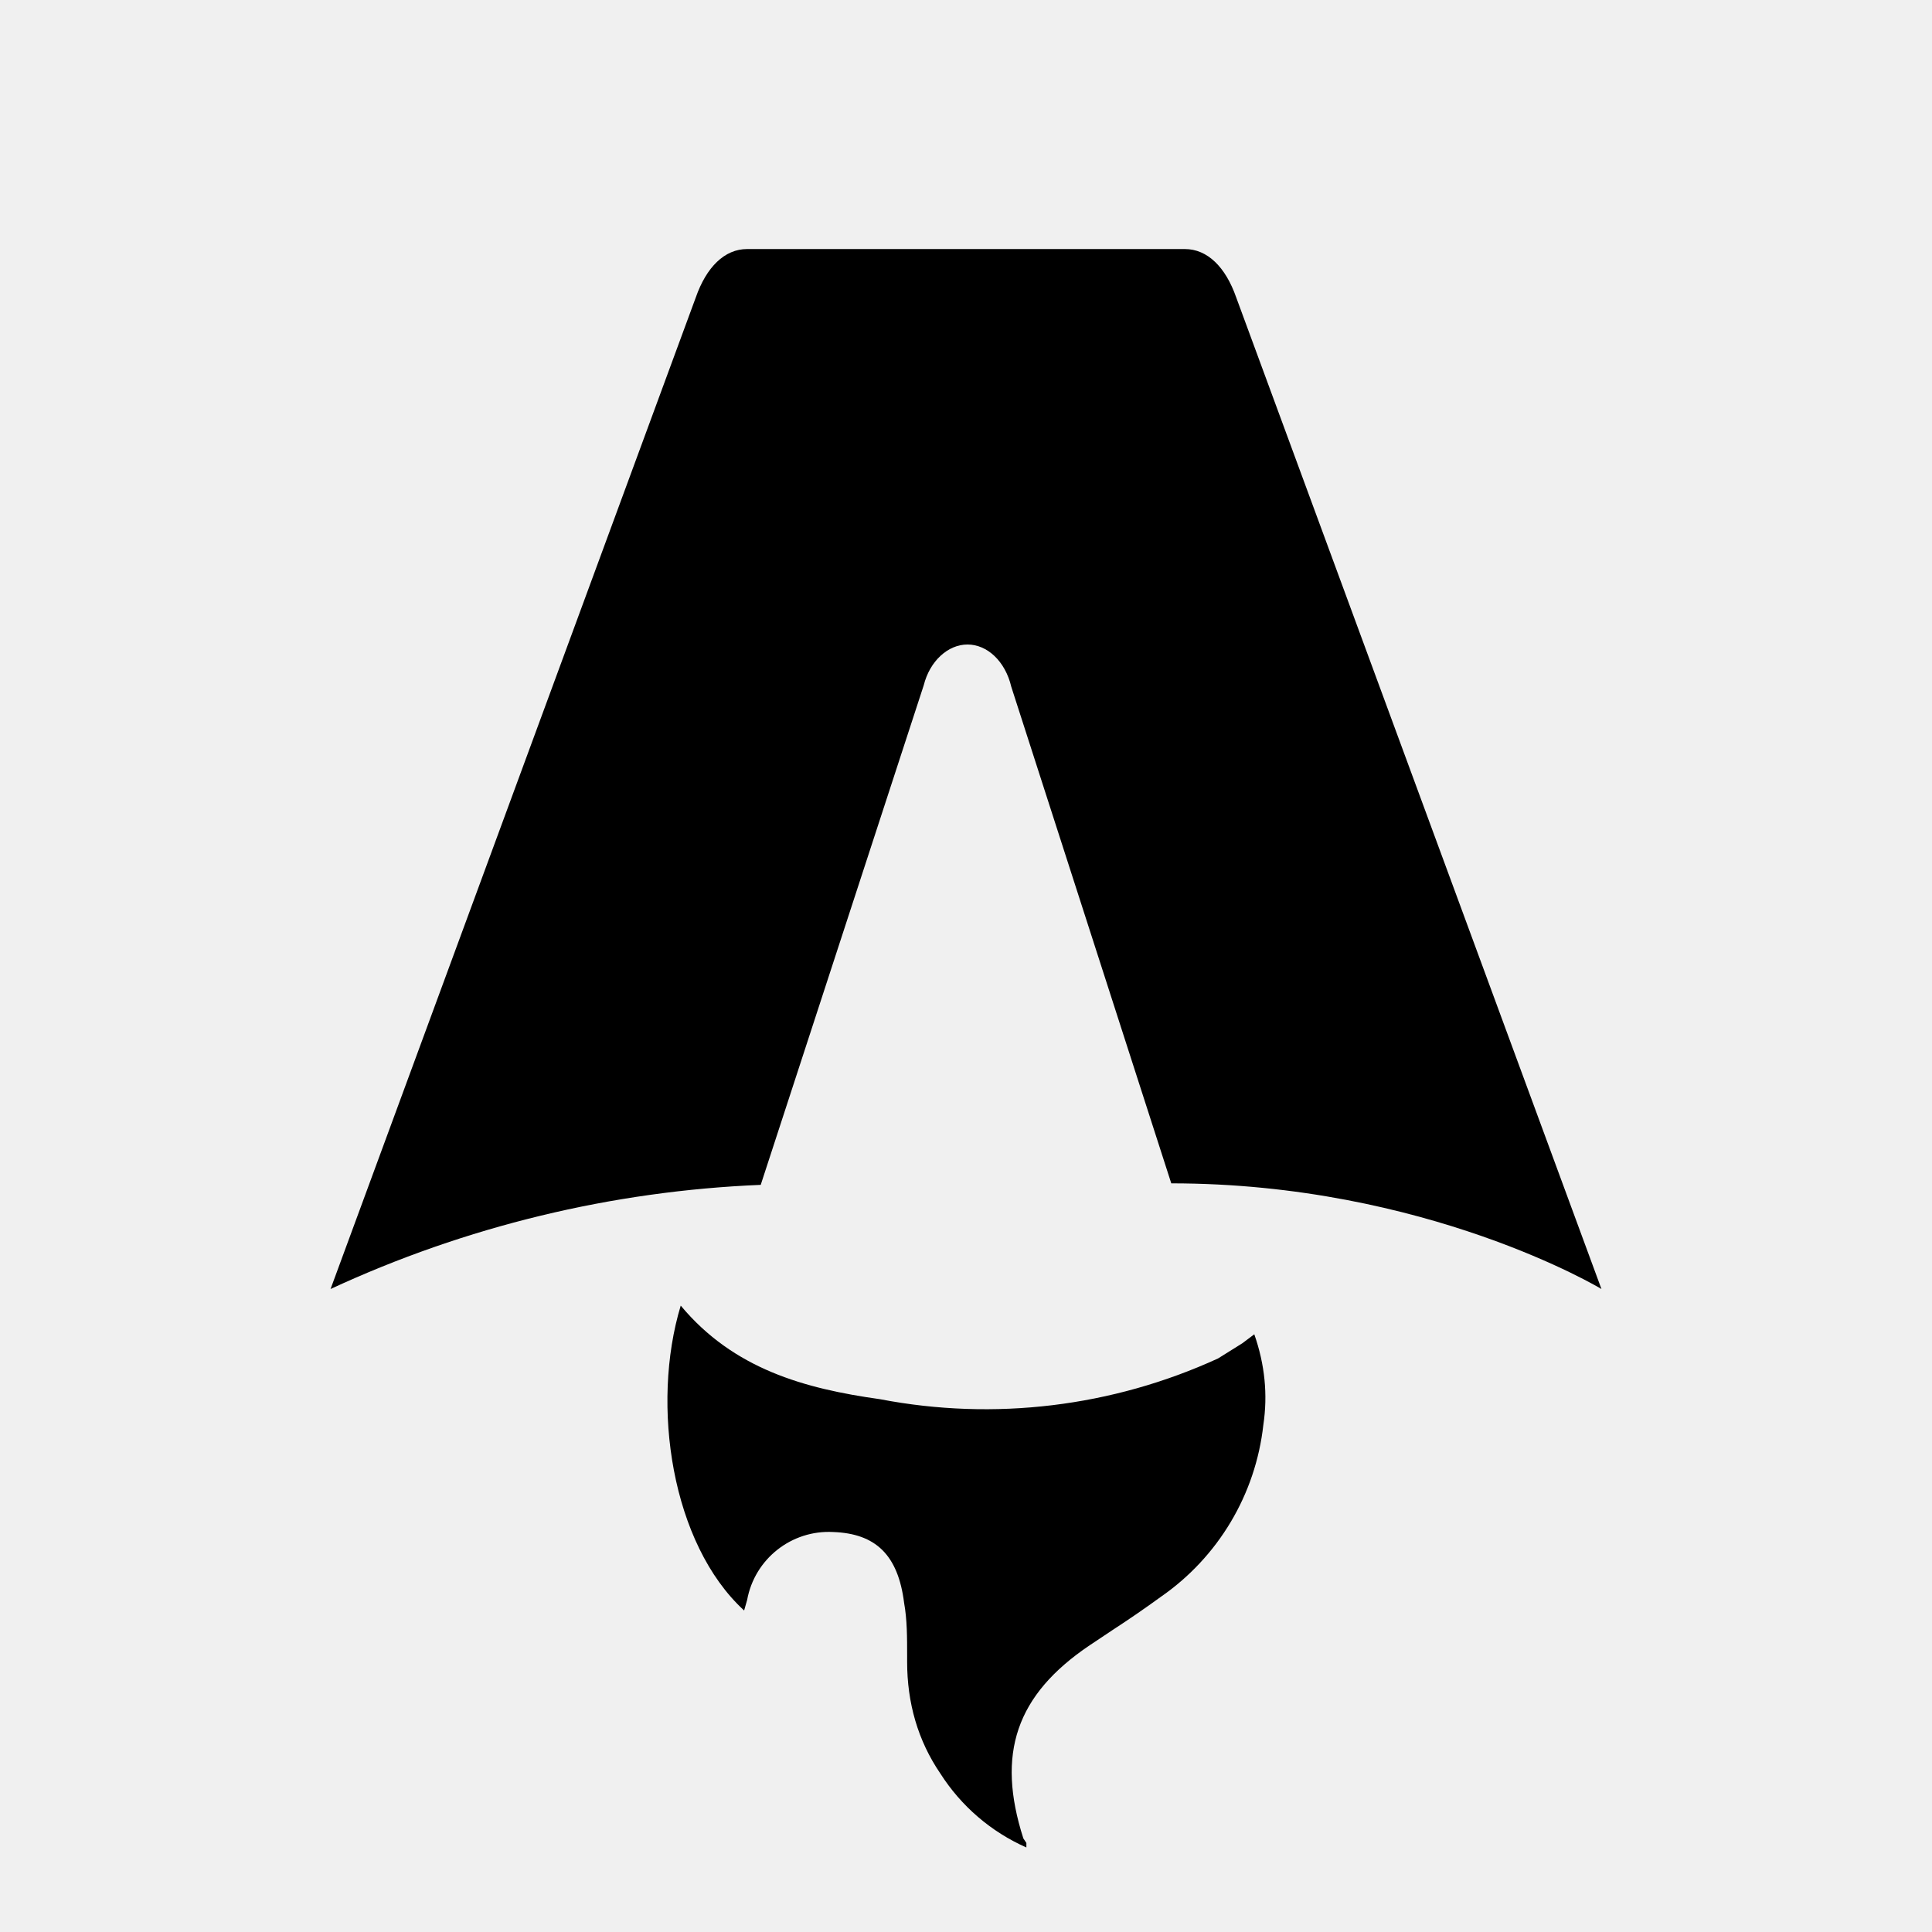
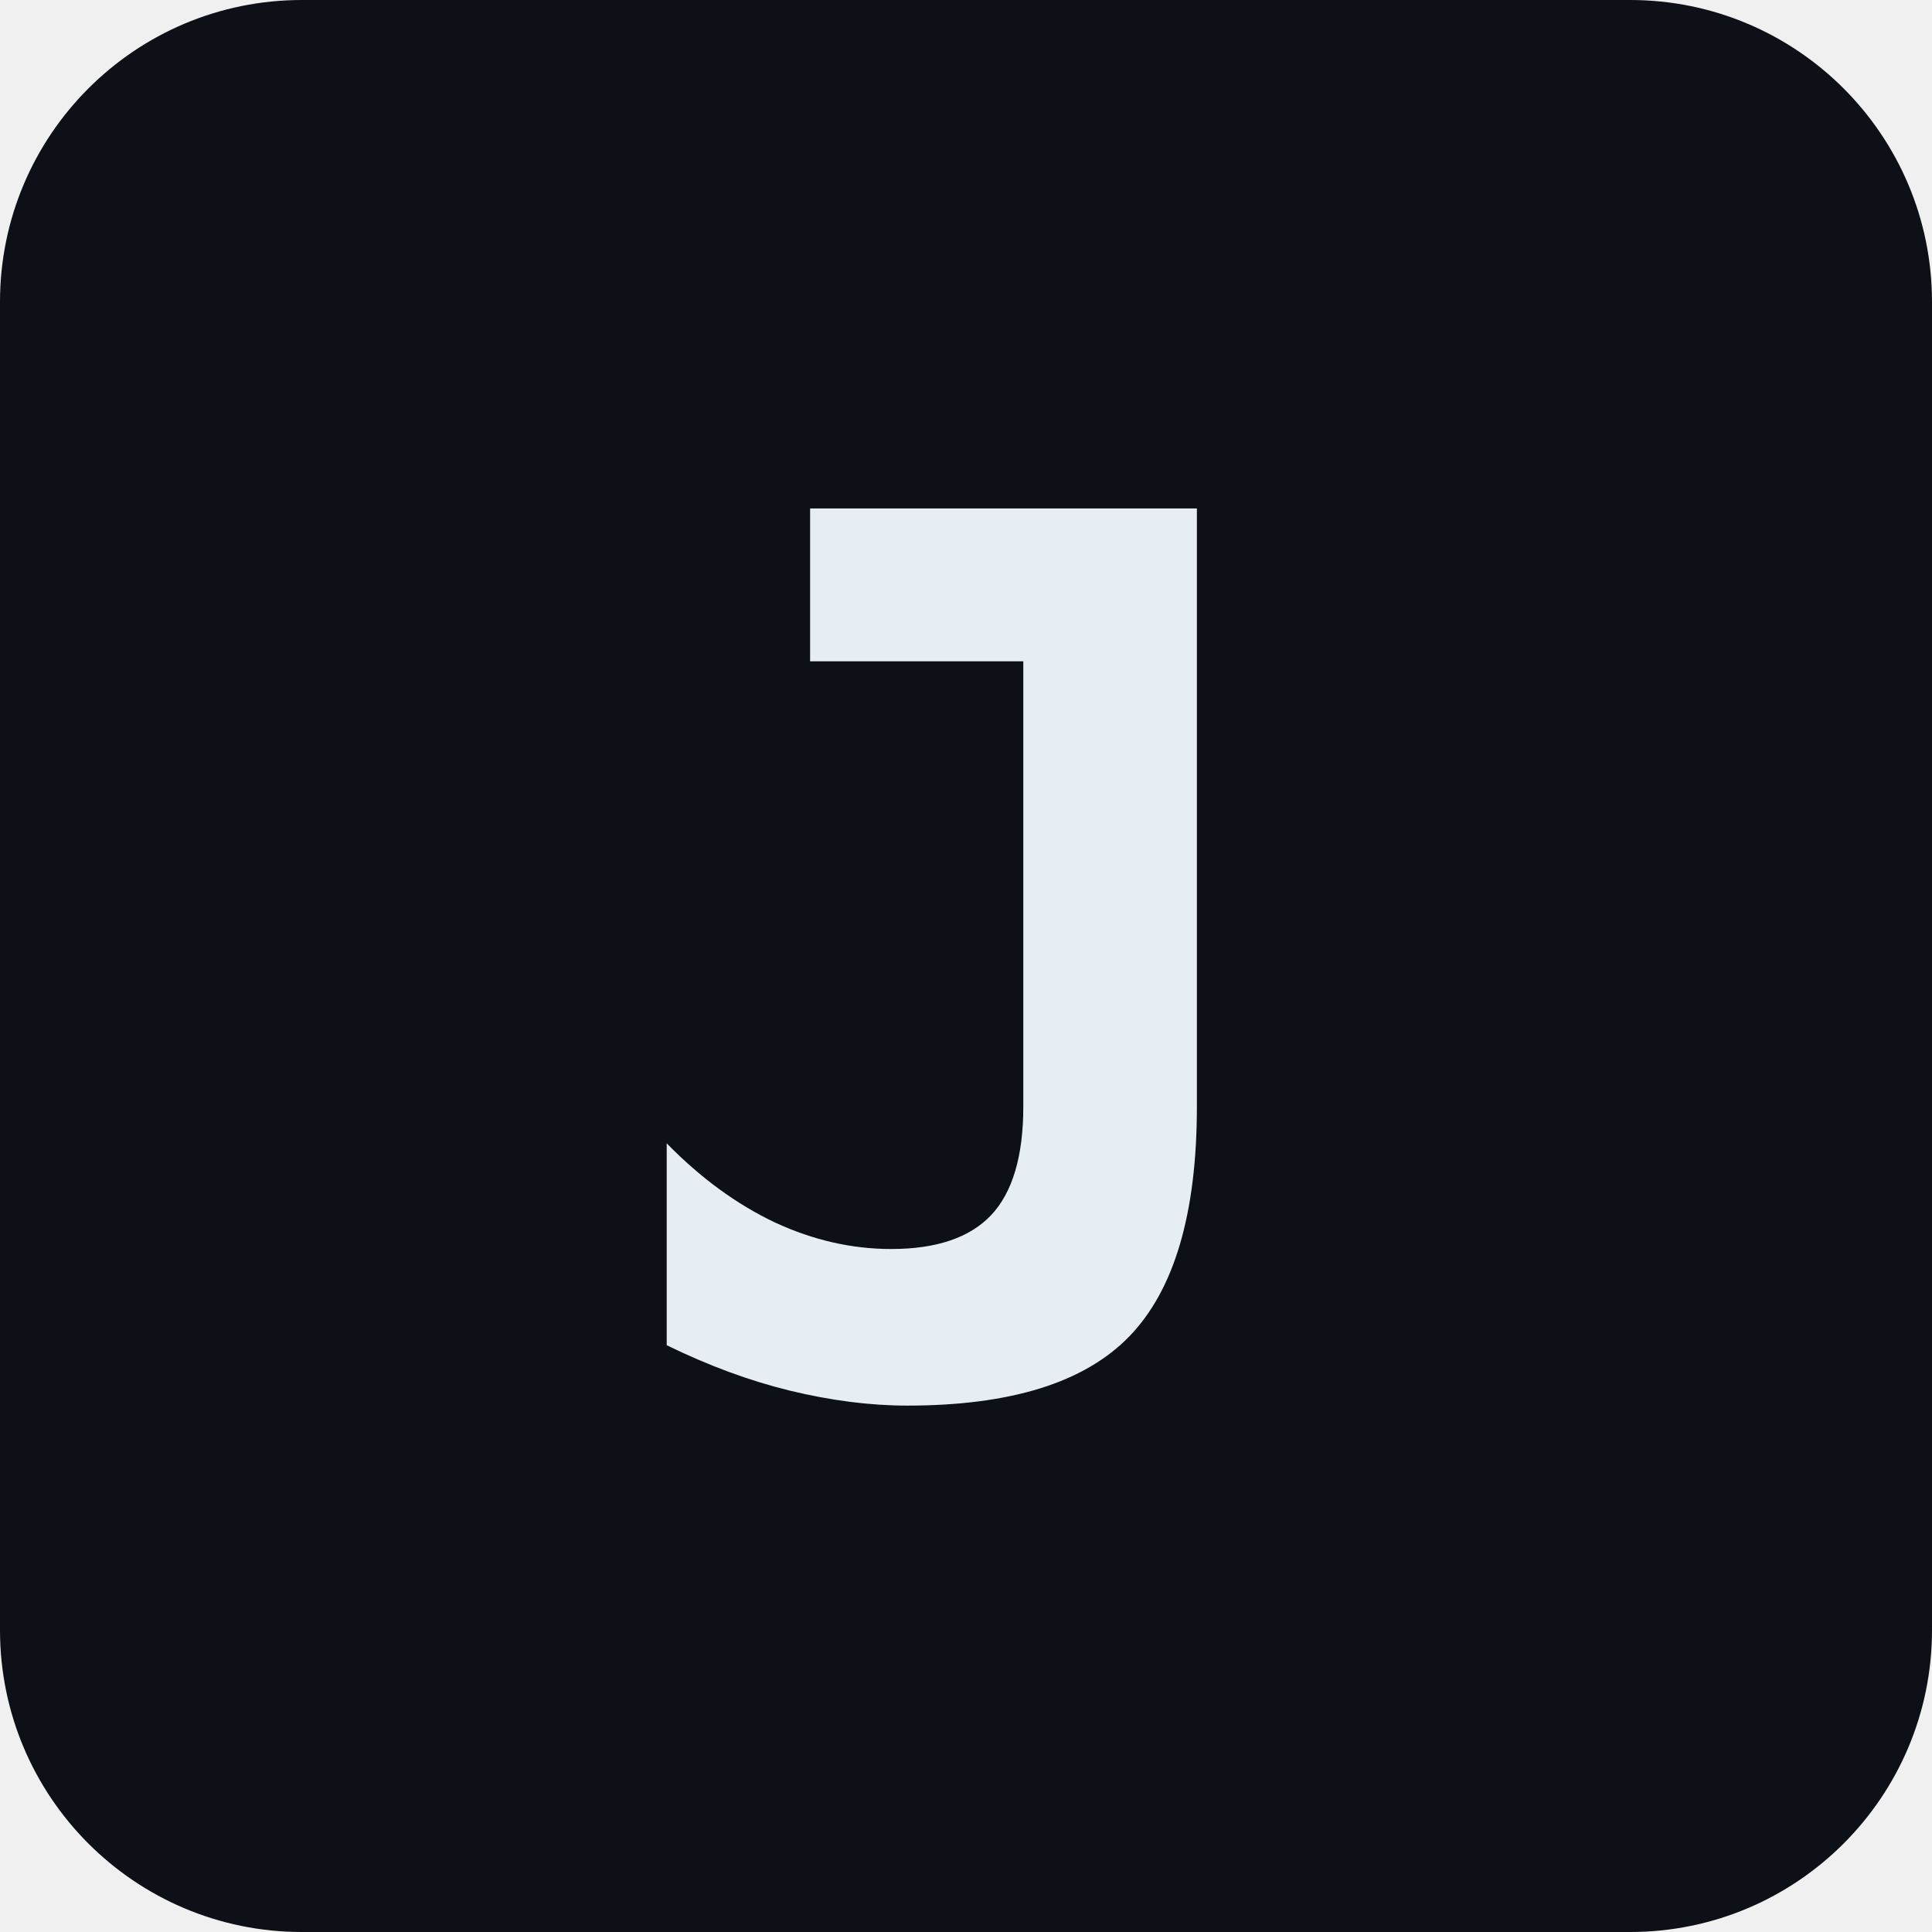
- <svg xmlns="http://www.w3.org/2000/svg" fill="none" viewBox="0 0 128 128">
-   <path d="M50.4 78.5a75.1 75.1 0 0 0-28.5 6.9l24.2-65.7c.7-2 1.9-3.2 3.4-3.2h29c1.5 0 2.7 1.2 3.4 3.2l24.2 65.7s-11.6-7-28.5-7L67 45.5c-.4-1.7-1.6-2.8-2.9-2.8-1.3 0-2.5 1.1-2.9 2.7L50.4 78.5Zm-1.1 28.2Zm-4.2-20.2c-2 6.6-.6 15.8 4.2 20.2a17.5 17.5 0 0 1 .2-.7 5.5 5.5 0 0 1 5.7-4.5c2.8.1 4.3 1.5 4.7 4.7.2 1.1.2 2.3.2 3.5v.4c0 2.7.7 5.2 2.2 7.4a13 13 0 0 0 5.7 4.9v-.3l-.2-.3c-1.8-5.6-.5-9.5 4.4-12.8l1.5-1a73 73 0 0 0 3.2-2.2 16 16 0 0 0 6.8-11.4c.3-2 .1-4-.6-6l-.8.6-1.6 1a37 37 0 0 1-22.4 2.7c-5-.7-9.7-2-13.2-6.2Z" />
+ <svg xmlns="http://www.w3.org/2000/svg" viewBox="0 0 32 32">
+   <rect width="32" height="32" rx="5" fill="#0d1117" />
+   <text x="16" y="23" text-anchor="middle" font-family="IBM Plex Mono, monospace" font-size="20" font-weight="600" fill="#e6edf3">J</text>
  <style>
-         path { fill: #000; }
-         @media (prefers-color-scheme: dark) {
-             path { fill: #FFF; }
-         }
-     </style>
+     @media (prefers-color-scheme: light) {
+       rect { fill: #ffffff; stroke: #d0d0d0; stroke-width: 1; }
+       text { fill: #1a1a1a; }
+     }
+   </style>
</svg>
